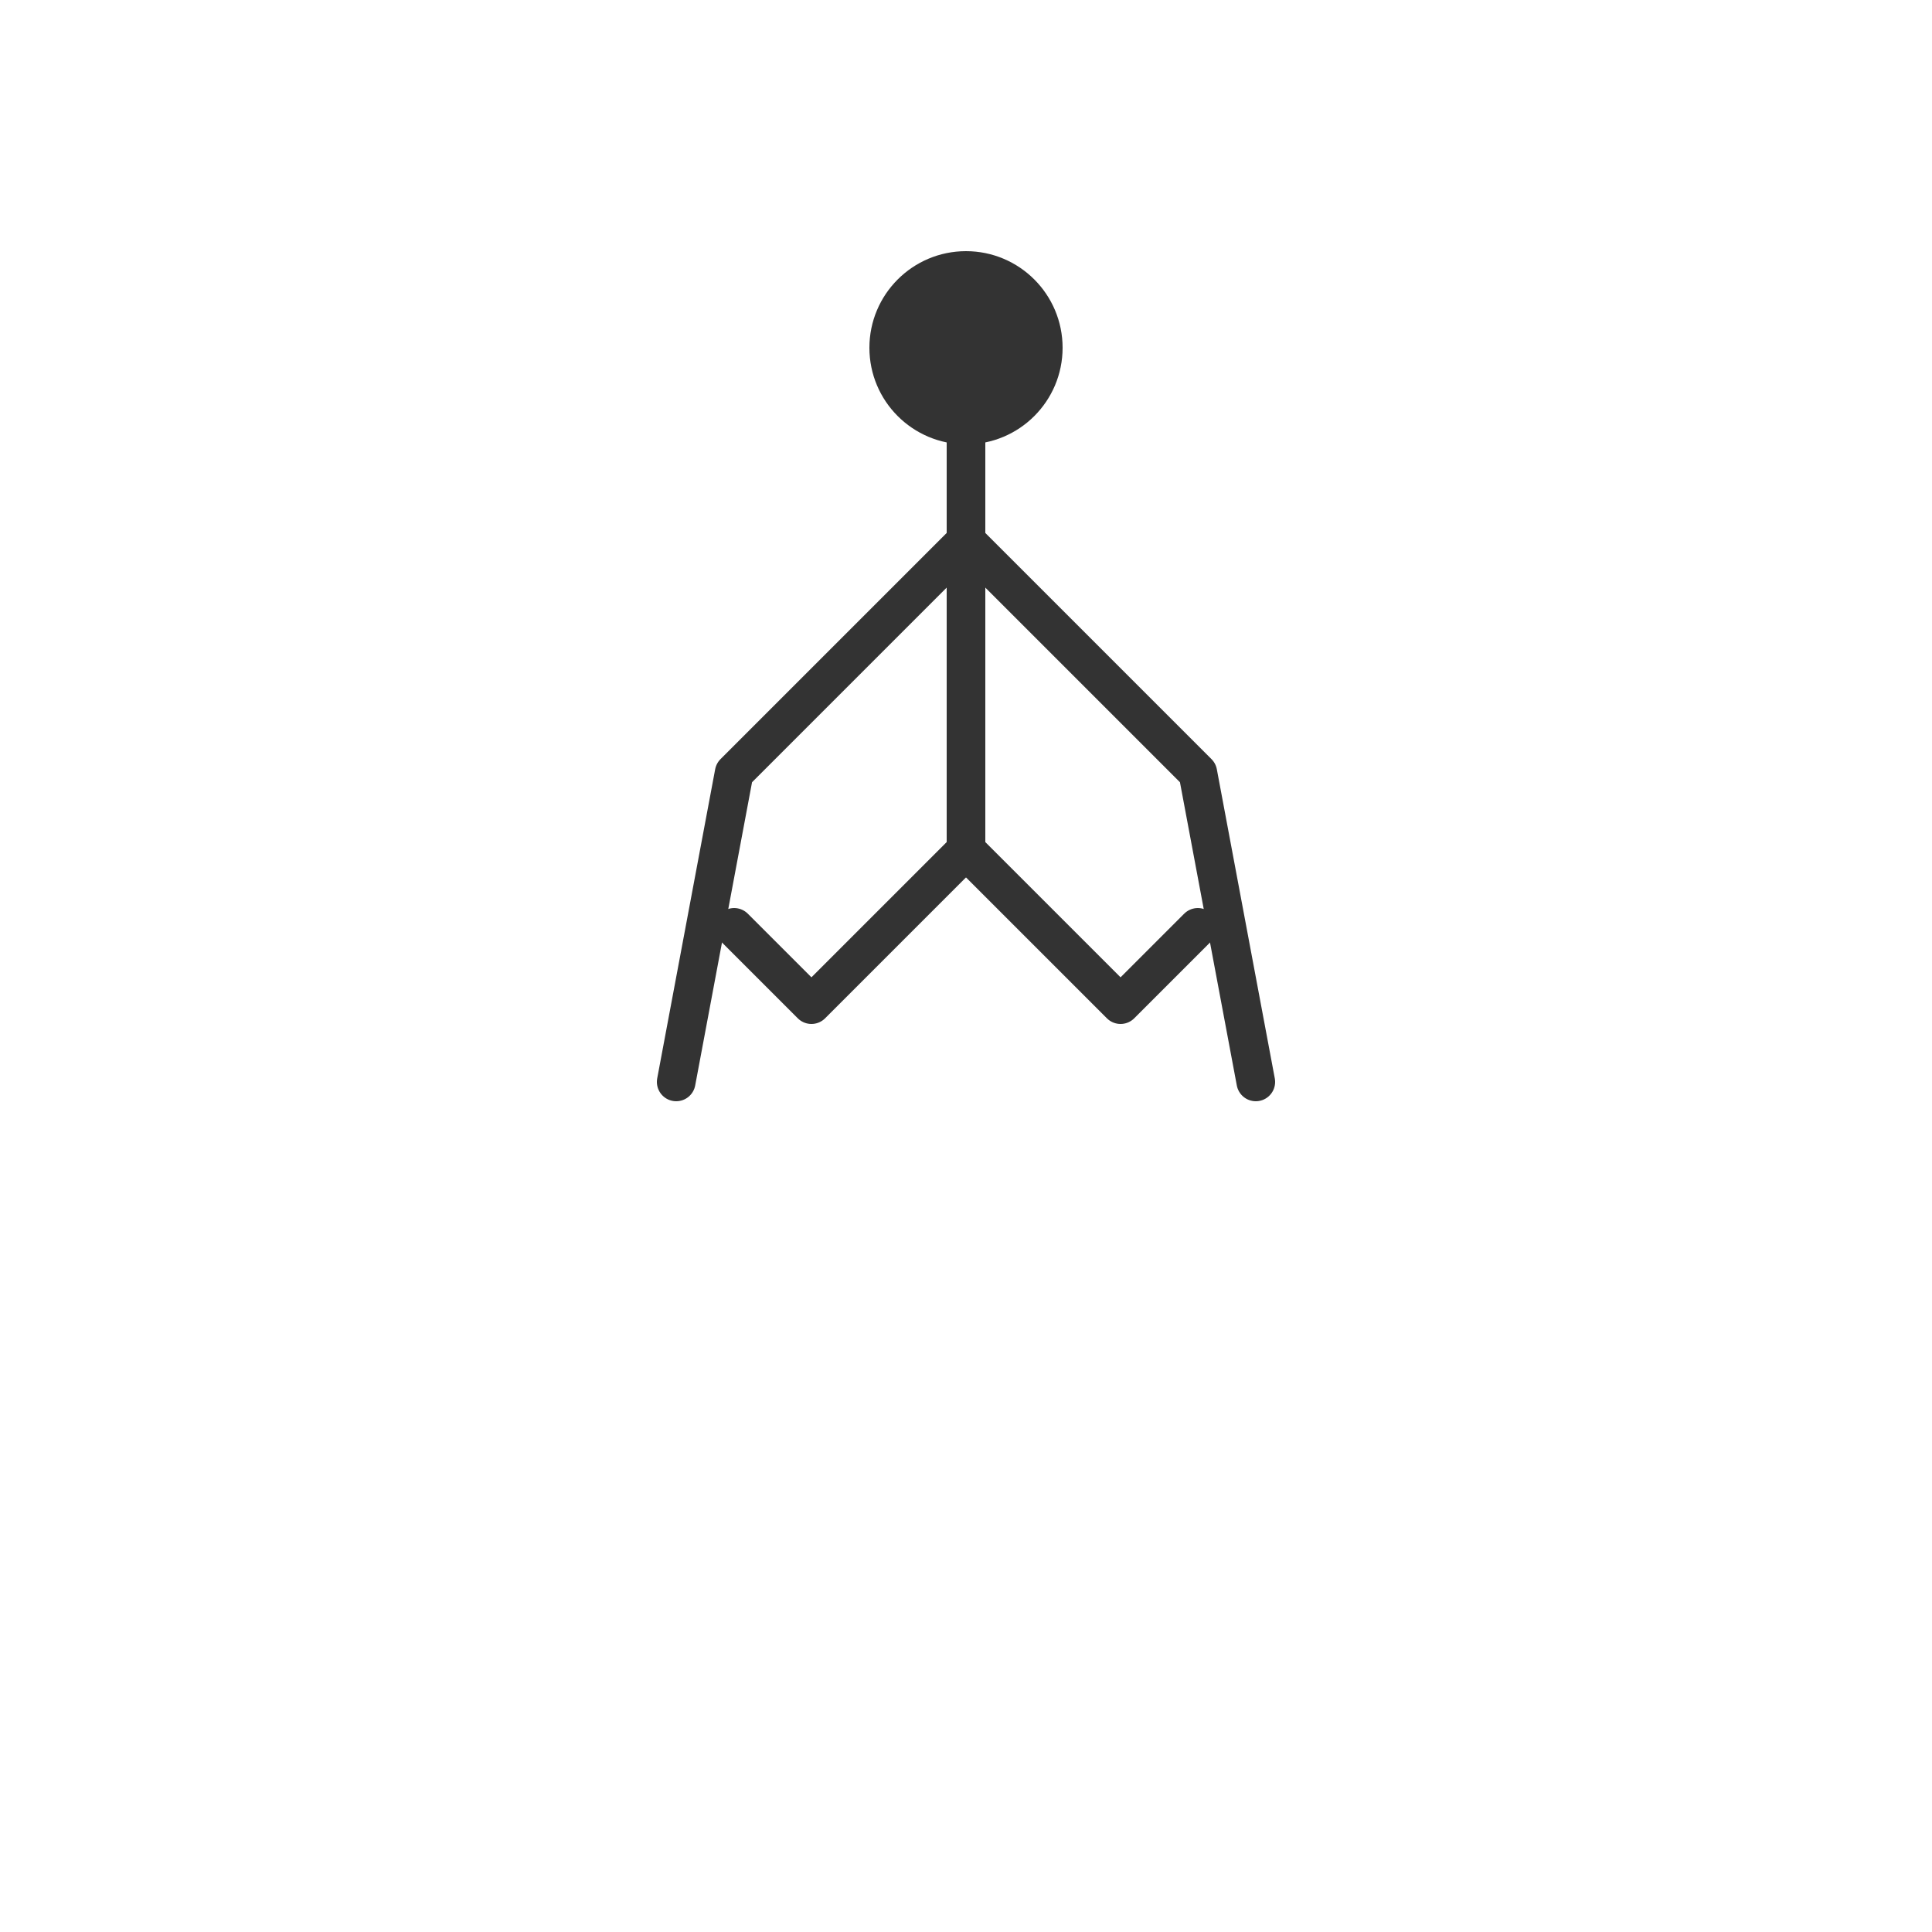
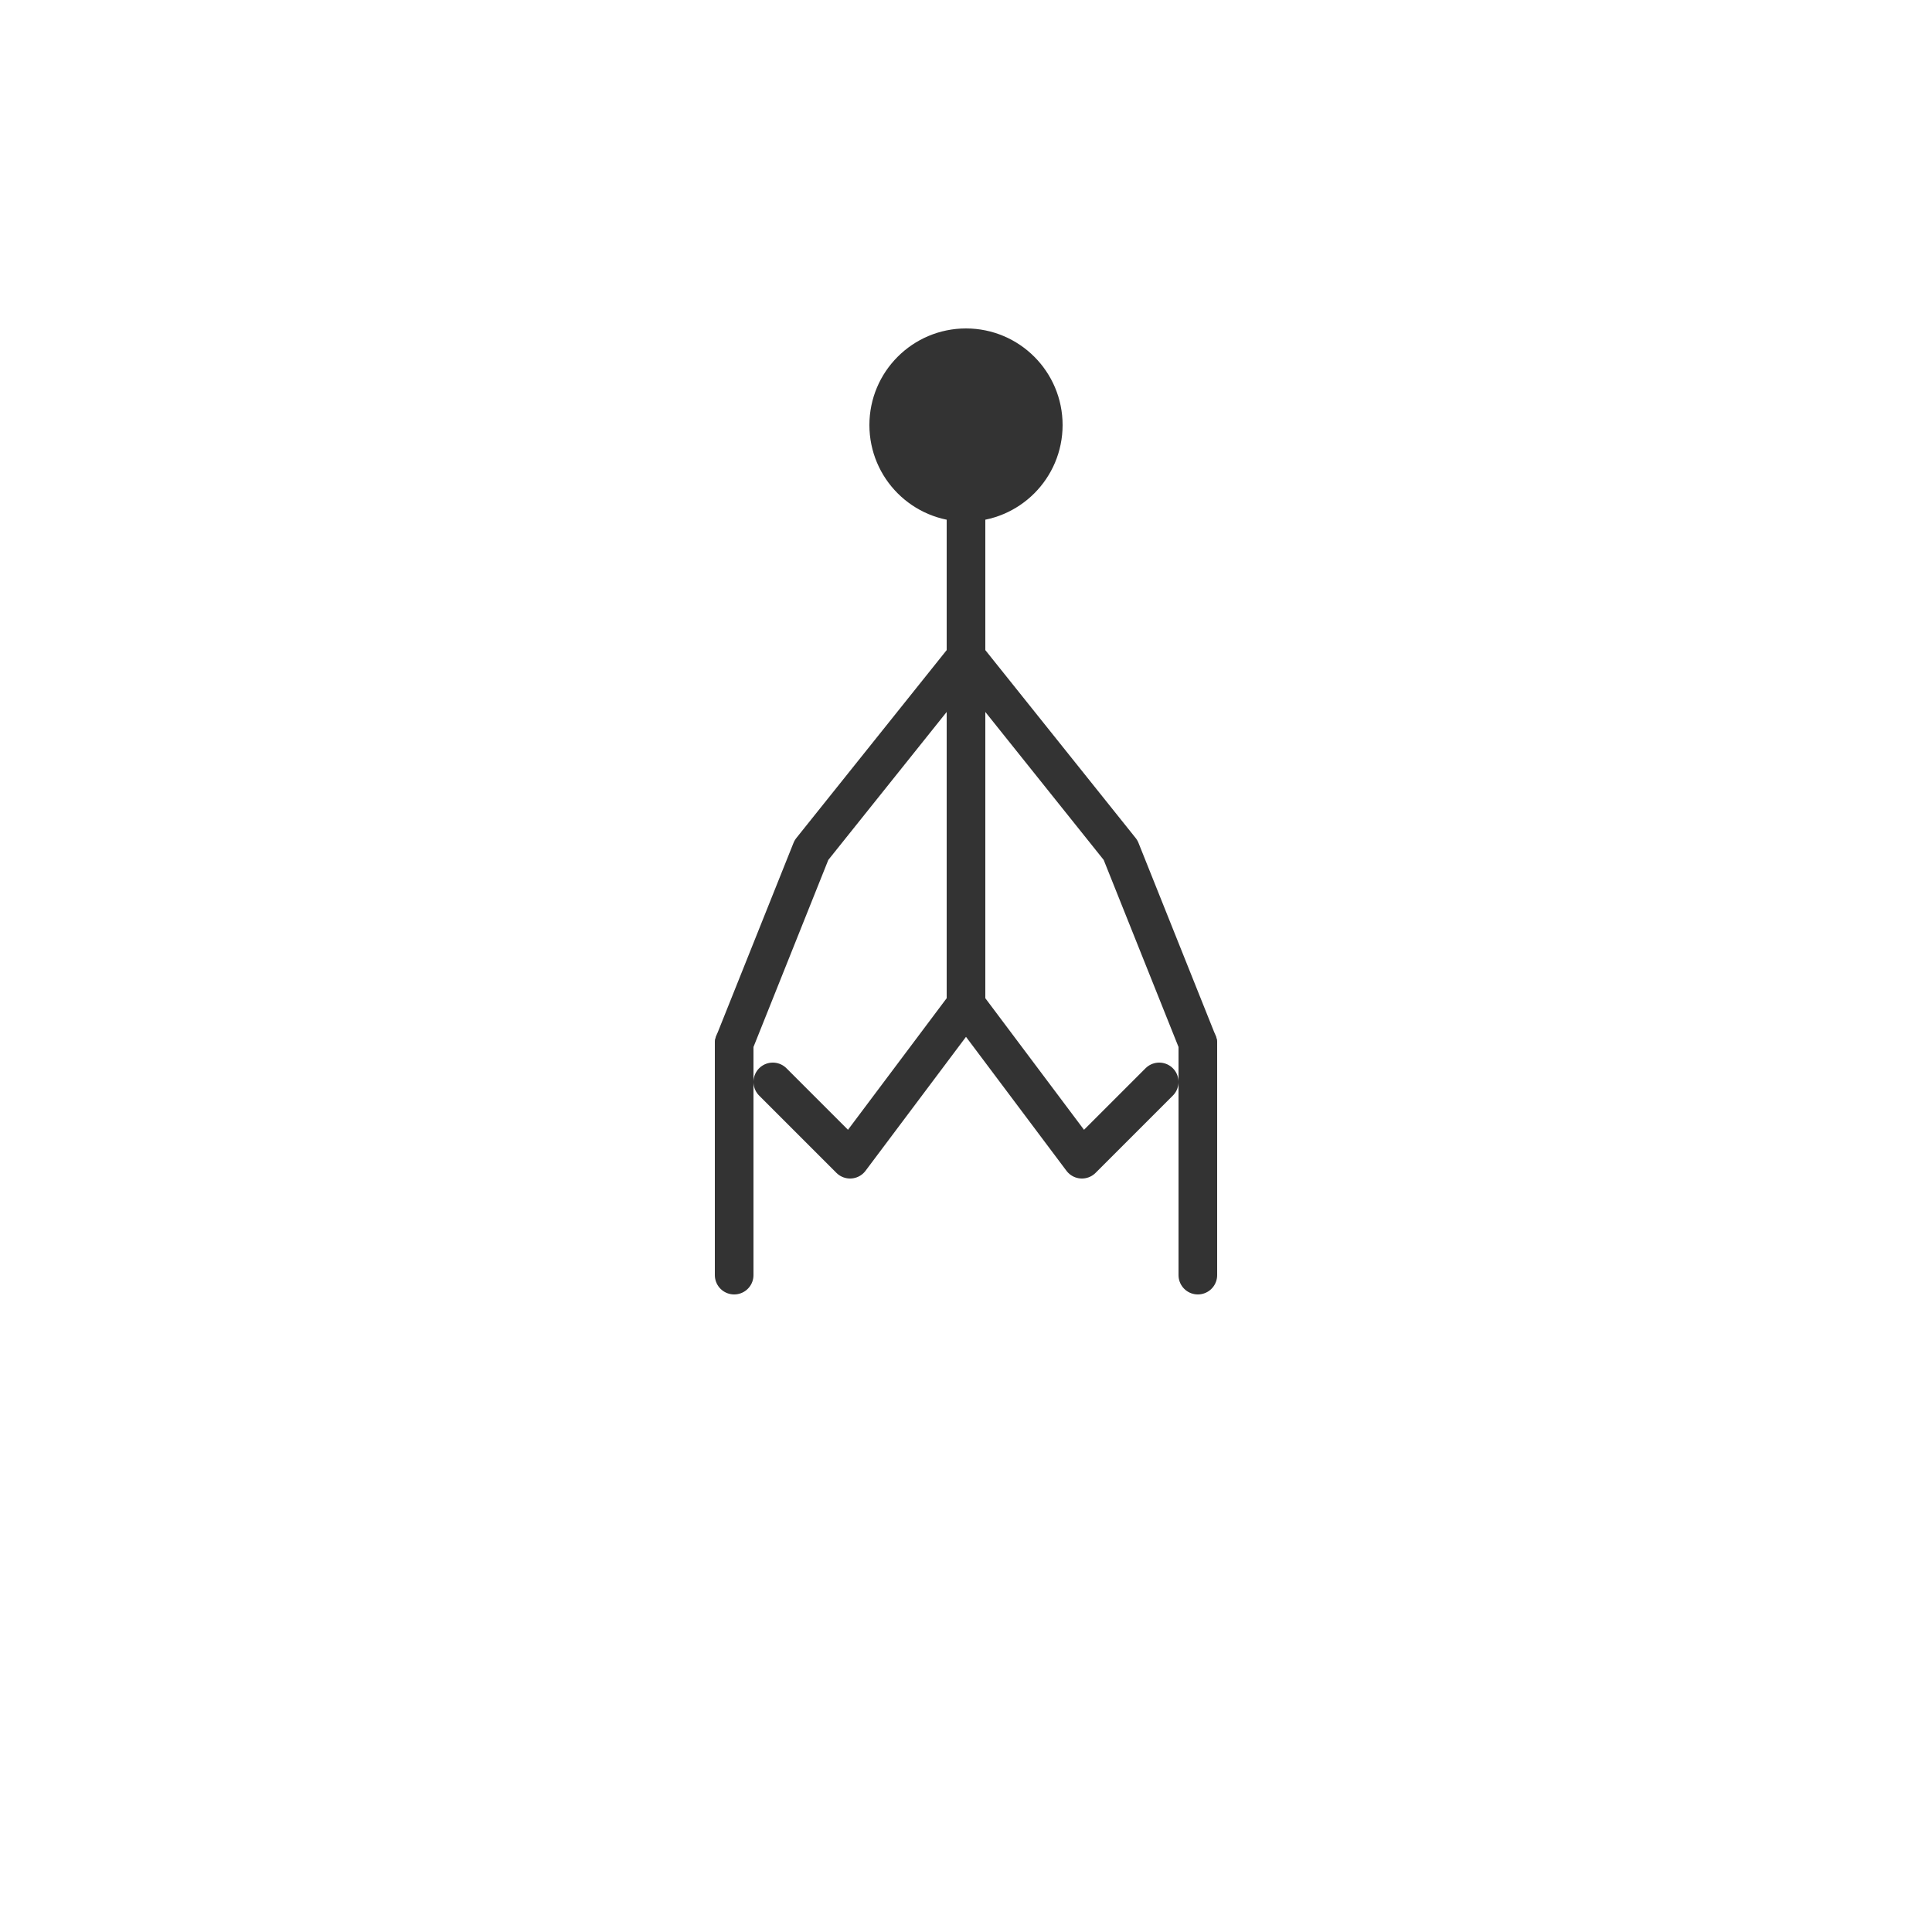
- <svg xmlns="http://www.w3.org/2000/svg" viewBox="0 0 100 100" width="100" height="100">
+ <svg xmlns="http://www.w3.org/2000/svg" viewBox="0 0 100 100">
  <g fill="none" stroke="#333" stroke-width="2" stroke-linecap="round" stroke-linejoin="round">
-     <circle cx="50" cy="18" r="4" fill="#333" />
-     <line x1="50" y1="22" x2="50" y2="44" />
-     <polyline points="50,28 38,40 35,56" />
-     <polyline points="50,28 62,40 65,56" />
-     <polyline points="50,44 42,52 38,48" />
-     <polyline points="50,44 58,52 62,48" />
+     <circle cx="50" cy="22" r="4" fill="#333" />
+     <line x1="50" y1="26" x2="50" y2="52" />
+     <polyline points="50,34 42,44 38,54" />
+     <polyline points="50,34 58,44 62,54" />
+     <polyline points="50,52 44,60 40,56" />
+     <polyline points="50,52 56,60 60,56" />
+     <line x1="38" y1="54" x2="38" y2="66" />
+     <line x1="62" y1="54" x2="62" y2="66" />
  </g>
</svg>
